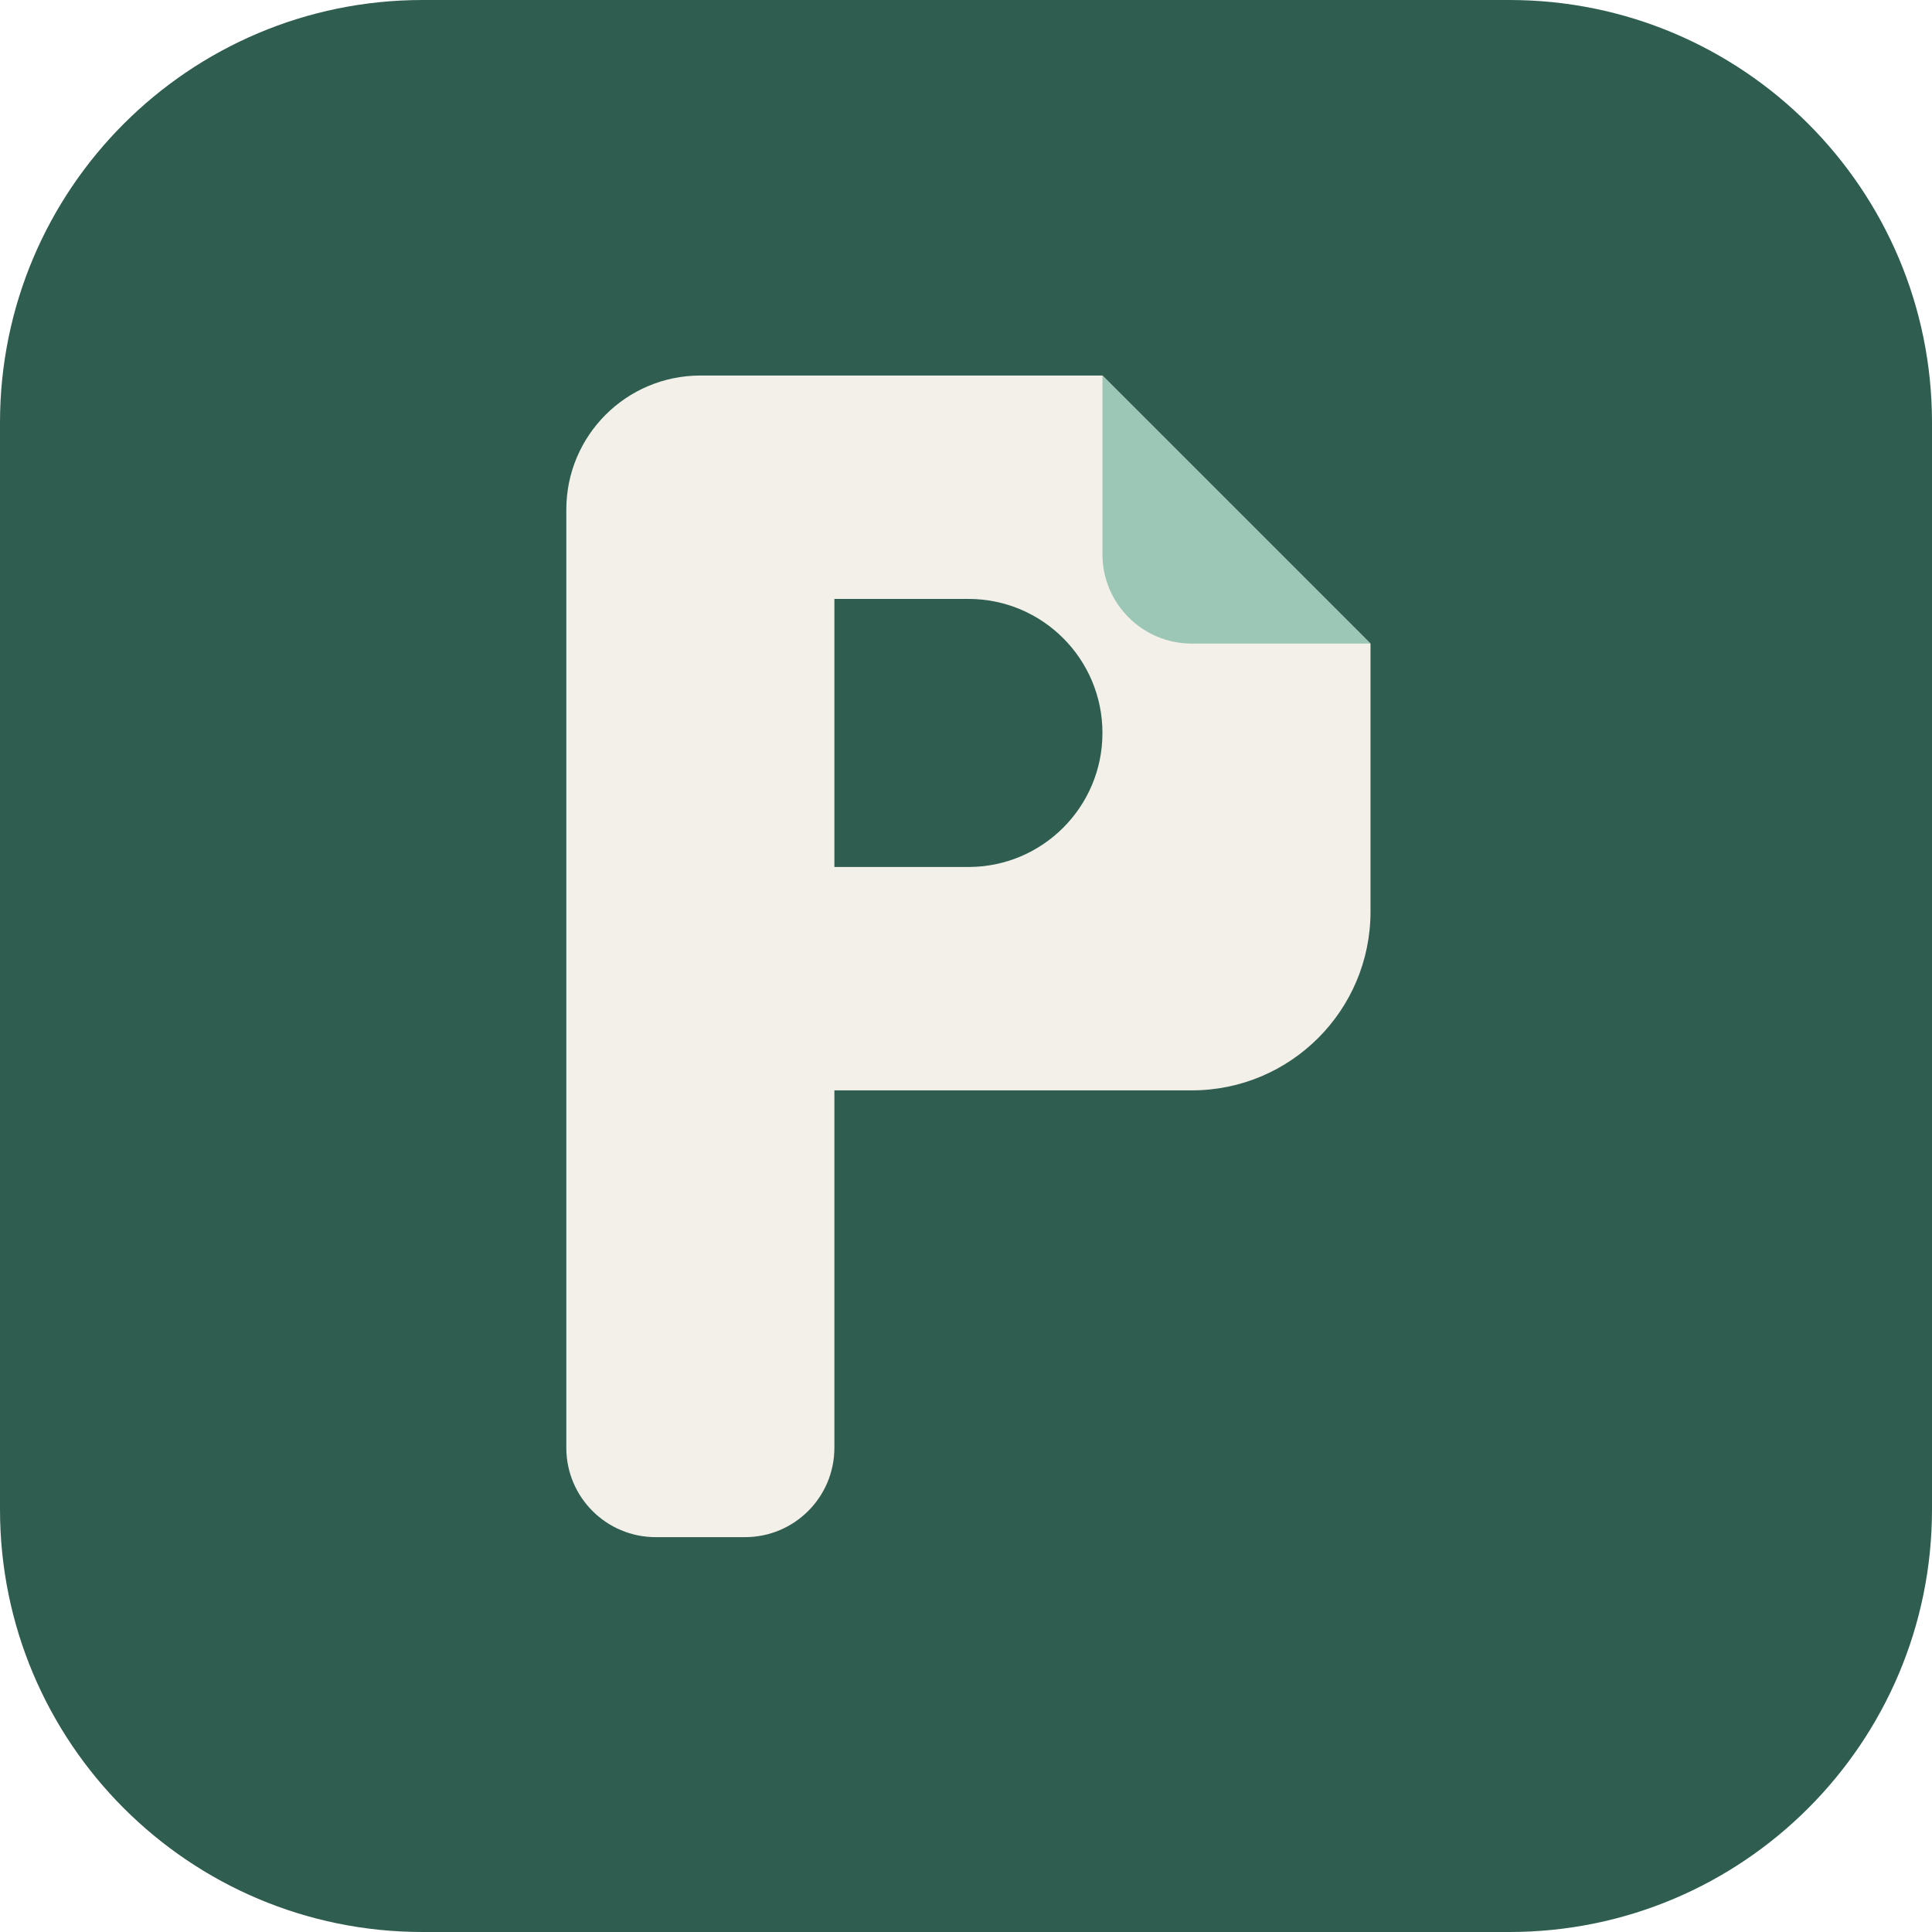
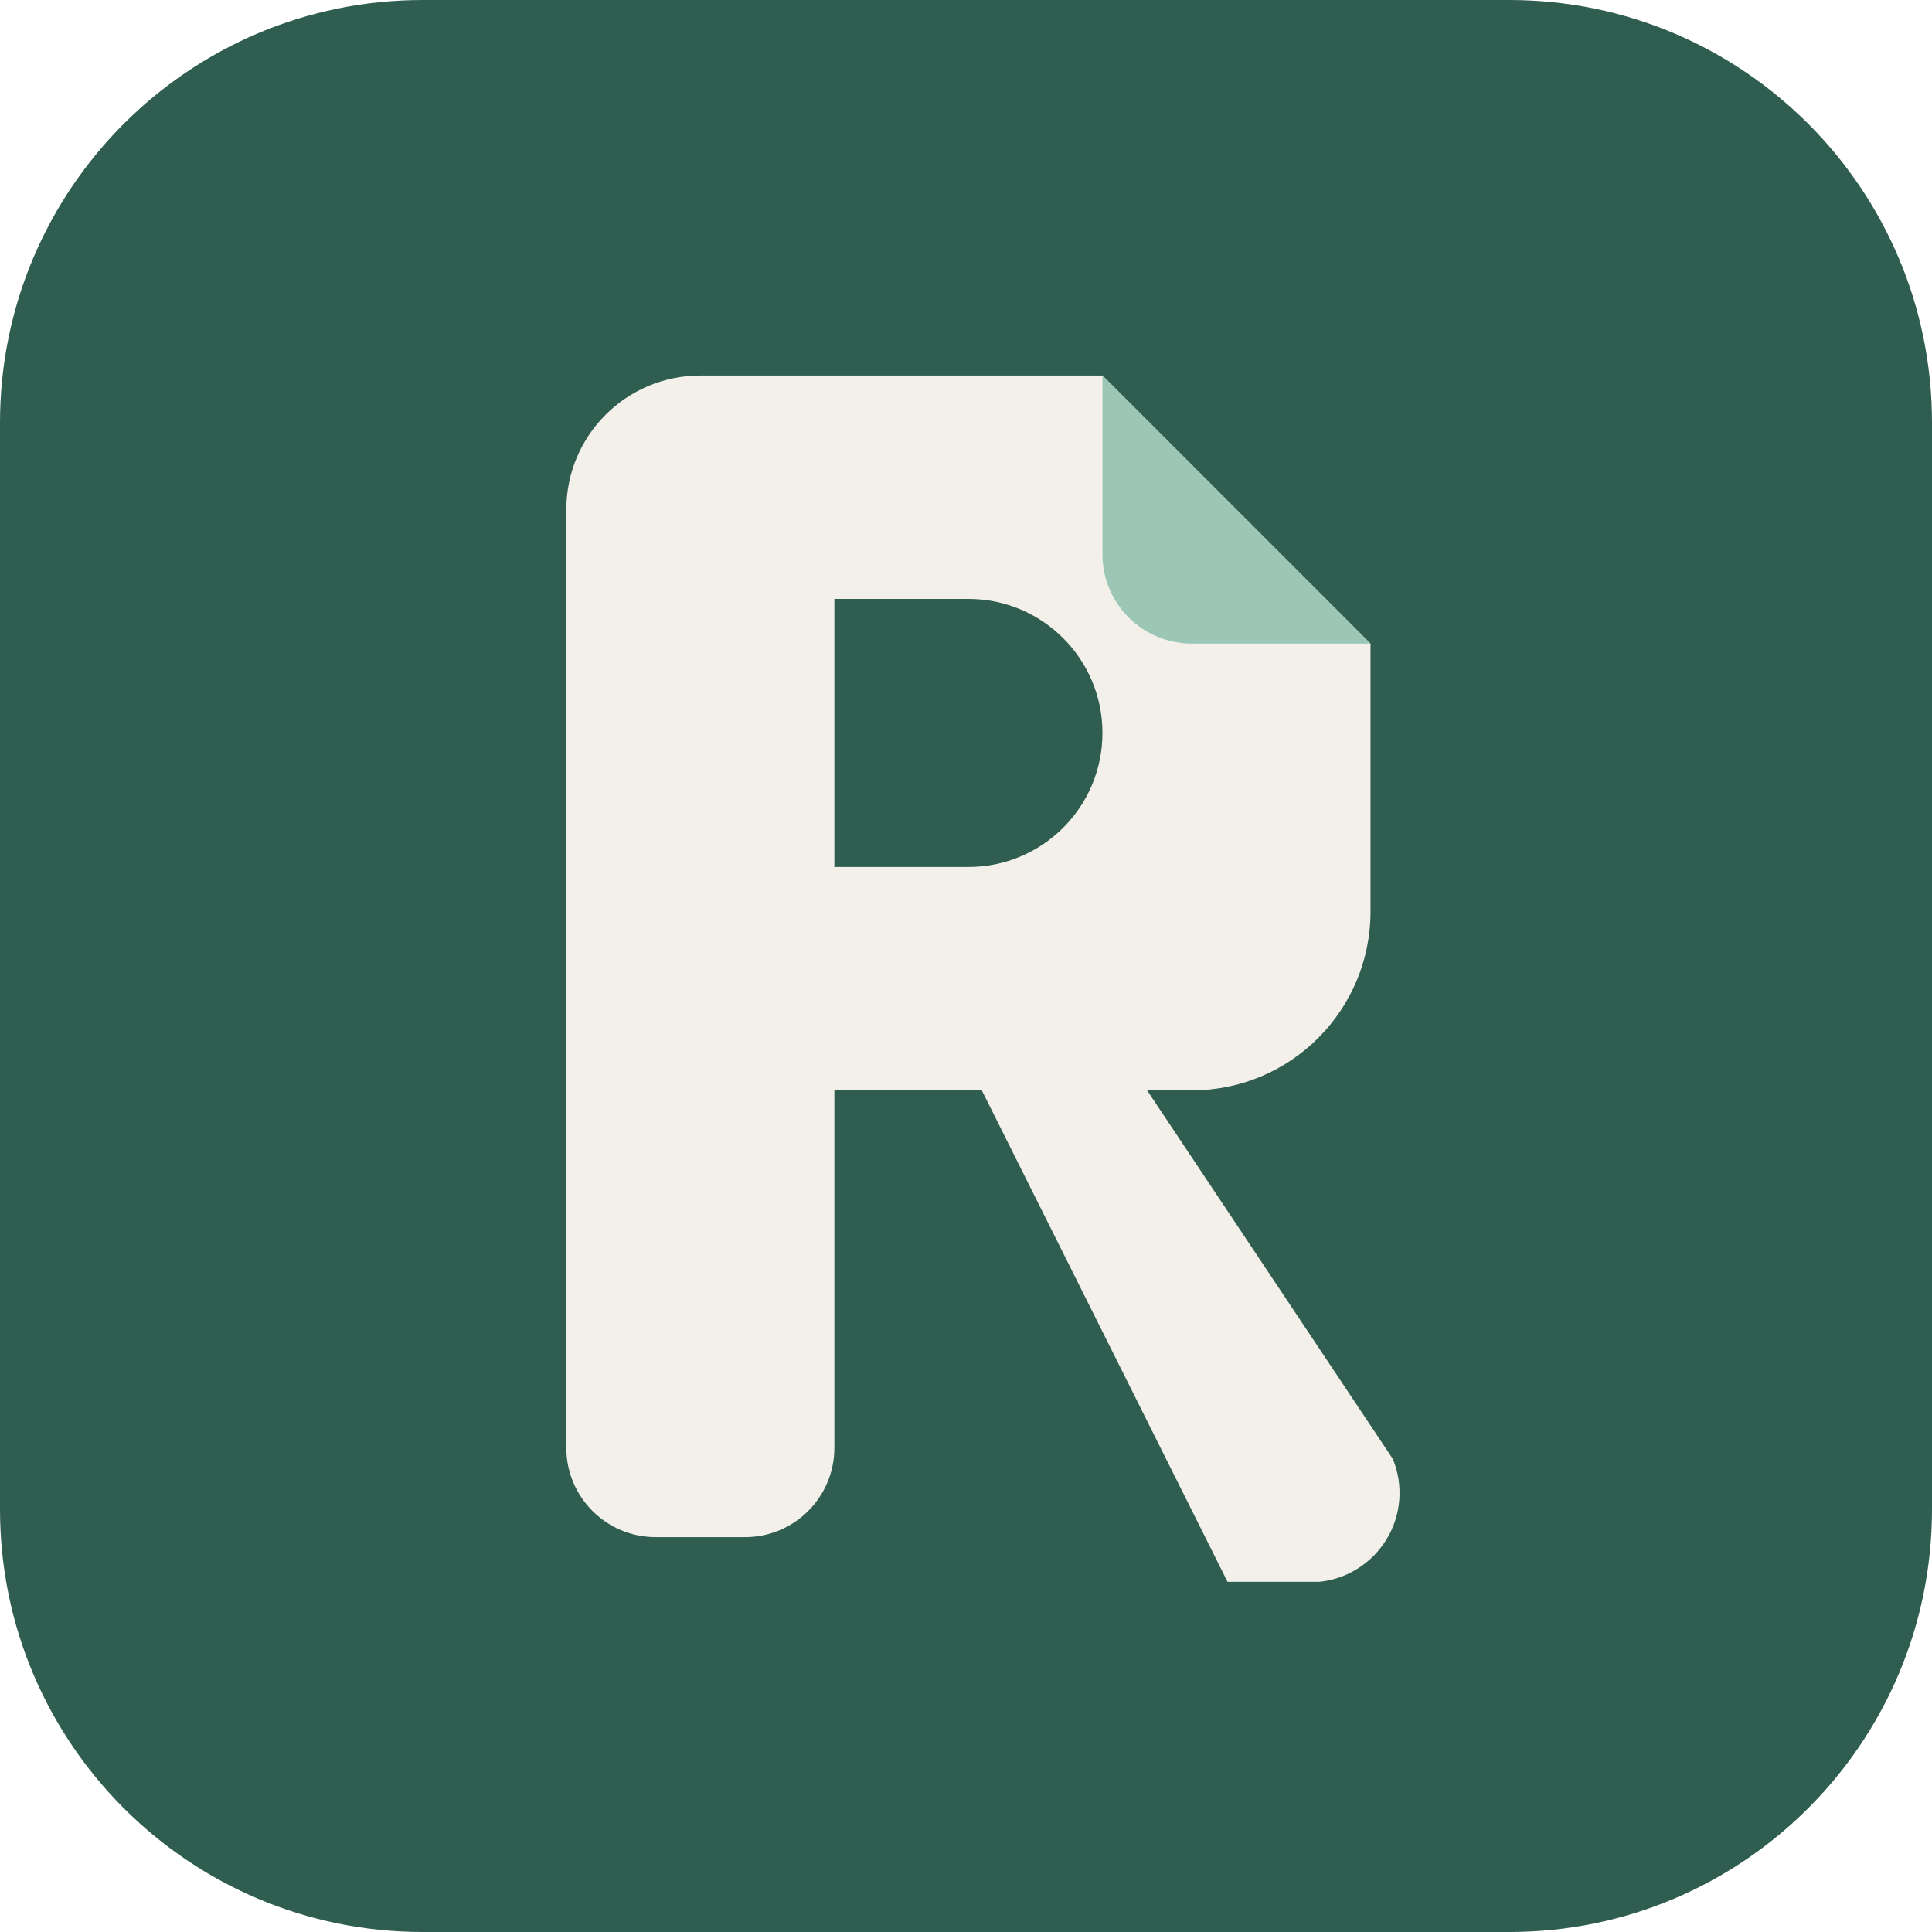
<svg xmlns="http://www.w3.org/2000/svg" viewBox="0 0 64 64">
  <style>.bg{fill:#2F5D50}.pg{fill:#F3F0EA}.fd{fill:#9CC7B7}@media (prefers-color-scheme:dark){.bg{fill:#1B2A25}.pg{fill:#6CB098}.fd{fill:#A9D2C2}}</style>
  <rect class="bg" width="64" height="64" rx="14" />
  <g transform="translate(8.4 8) scale(0.74)">
-     <path class="pg" d="M20 6 H38 L50 18 V30 A8 8 0 0 1 42 38 H26 V54 A4 4 0 0 1 22 58 H18 A4 4 0 0 1 14 54 V12 A6 6 0 0 1 20 6 Z M26 16 H32 A6 6 0 0 1 32 28 H26 Z" fill-rule="evenodd" />
+     <path class="pg" d="M20 6 H38 L50 18 V30 A8 8 0 0 1 42 38 H40 L51 54.5 A4 4 0 0 1 47.7 60 H43.6 L32.6 38 H26 V54 A4 4 0 0 1 22 58 H18 A4 4 0 0 1 14 54 V12 A6 6 0 0 1 20 6 Z M26 16 H32 A6 6 0 0 1 32 28 H26 Z" fill-rule="evenodd" />
    <path class="fd" d="M38 6 V14 A4 4 0 0 0 42 18 H50 Z" />
  </g>
</svg>
